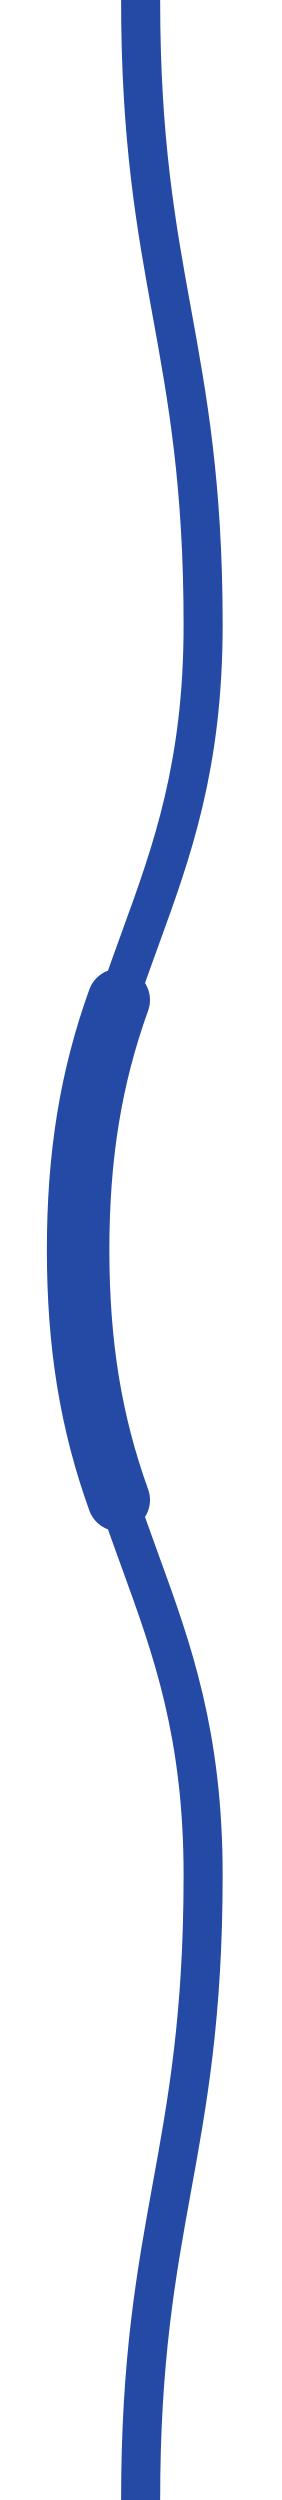
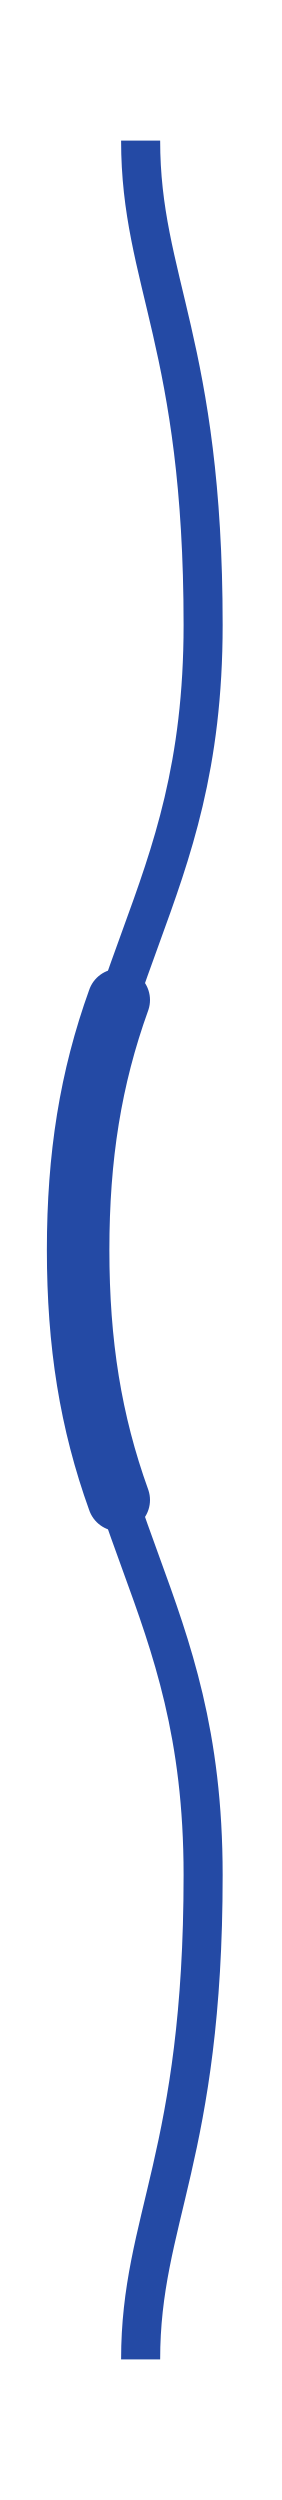
<svg xmlns="http://www.w3.org/2000/svg" viewBox="0 0 18 160" preserveAspectRatio="none">
-   <path d="M9 0 C9 18 13 22 13 40 C13 58 5 62 5 80 C5 98 13 102 13 120 C13 138 9 142 9 160" fill="none" stroke="#244aa5" stroke-width="2.5" stroke-linecap="butt" stroke-linejoin="round" />
+   <path d="M9 9 C9 18 13 22 13 40 C13 58 5 62 5 80 C5 98 13 102 13 120 C13 138 9 142 9 151" fill="none" stroke="#244aa5" stroke-width="2.5" stroke-linecap="butt" stroke-linejoin="round" />
  <path d="M7.6 64 C5.8 69 5 74 5 80 C5 86 5.8 91 7.6 96" fill="none" stroke="#244aa5" stroke-width="4" stroke-linecap="round" stroke-linejoin="round" />
</svg>
